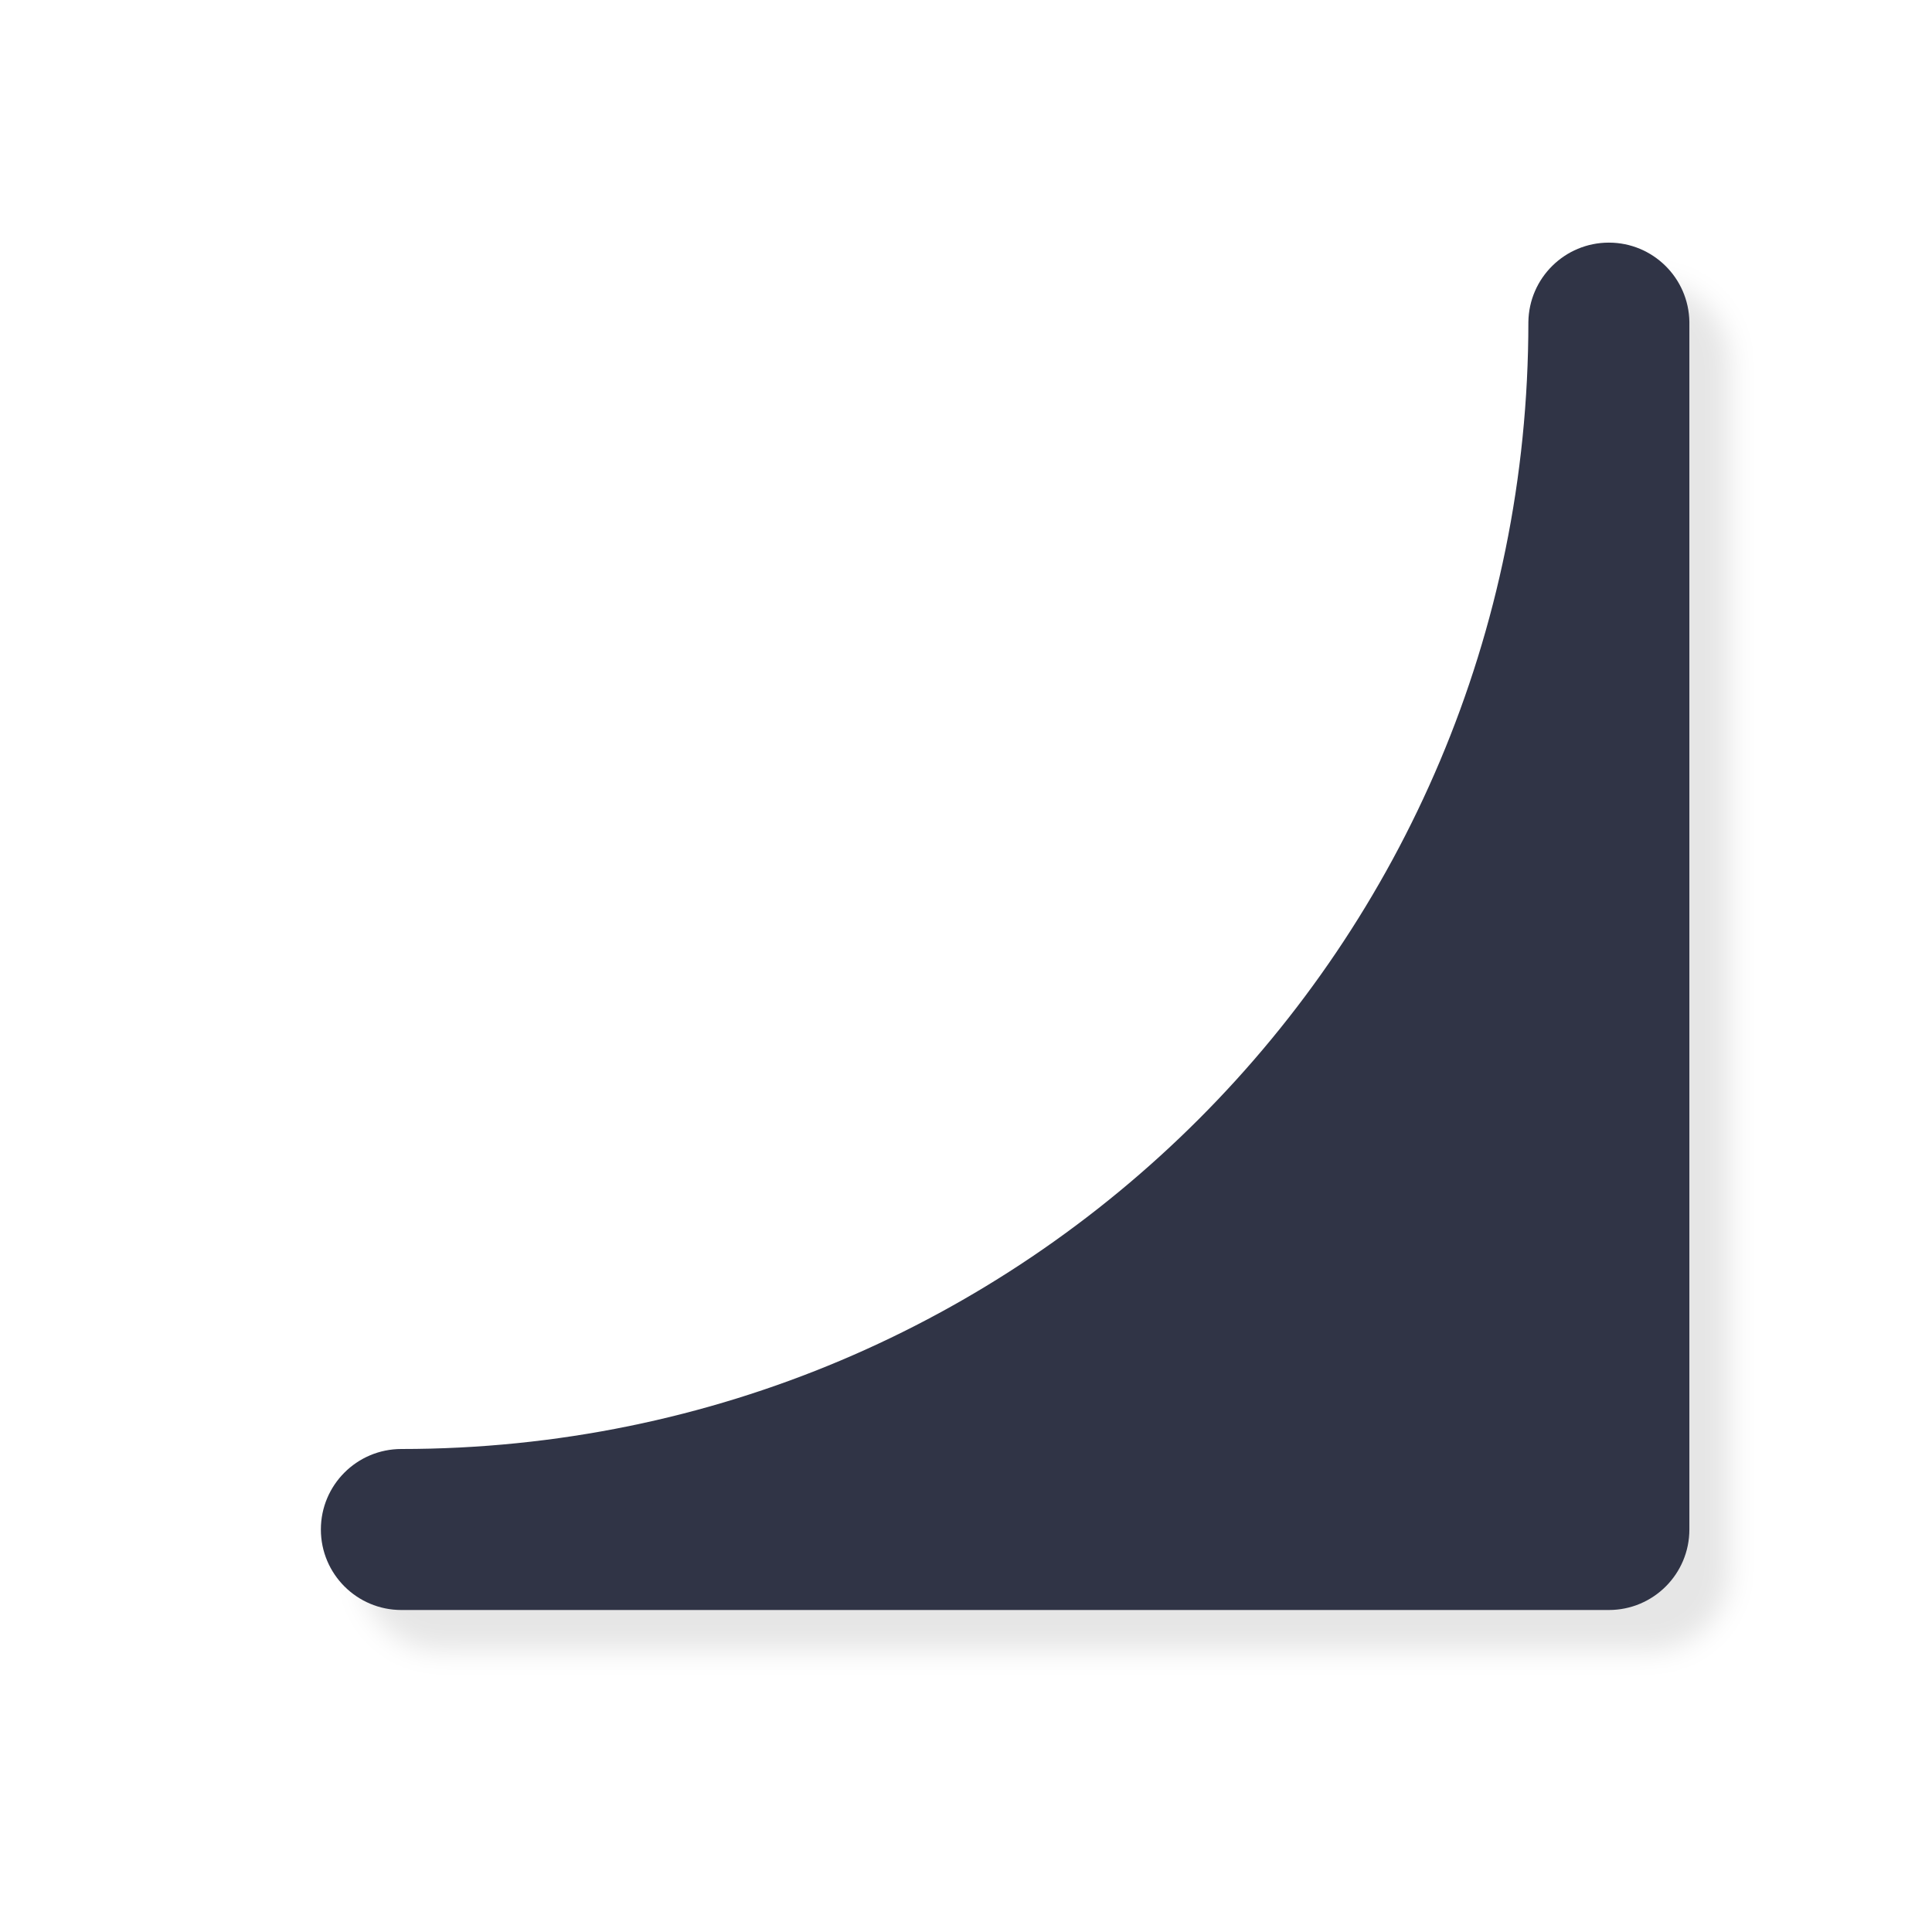
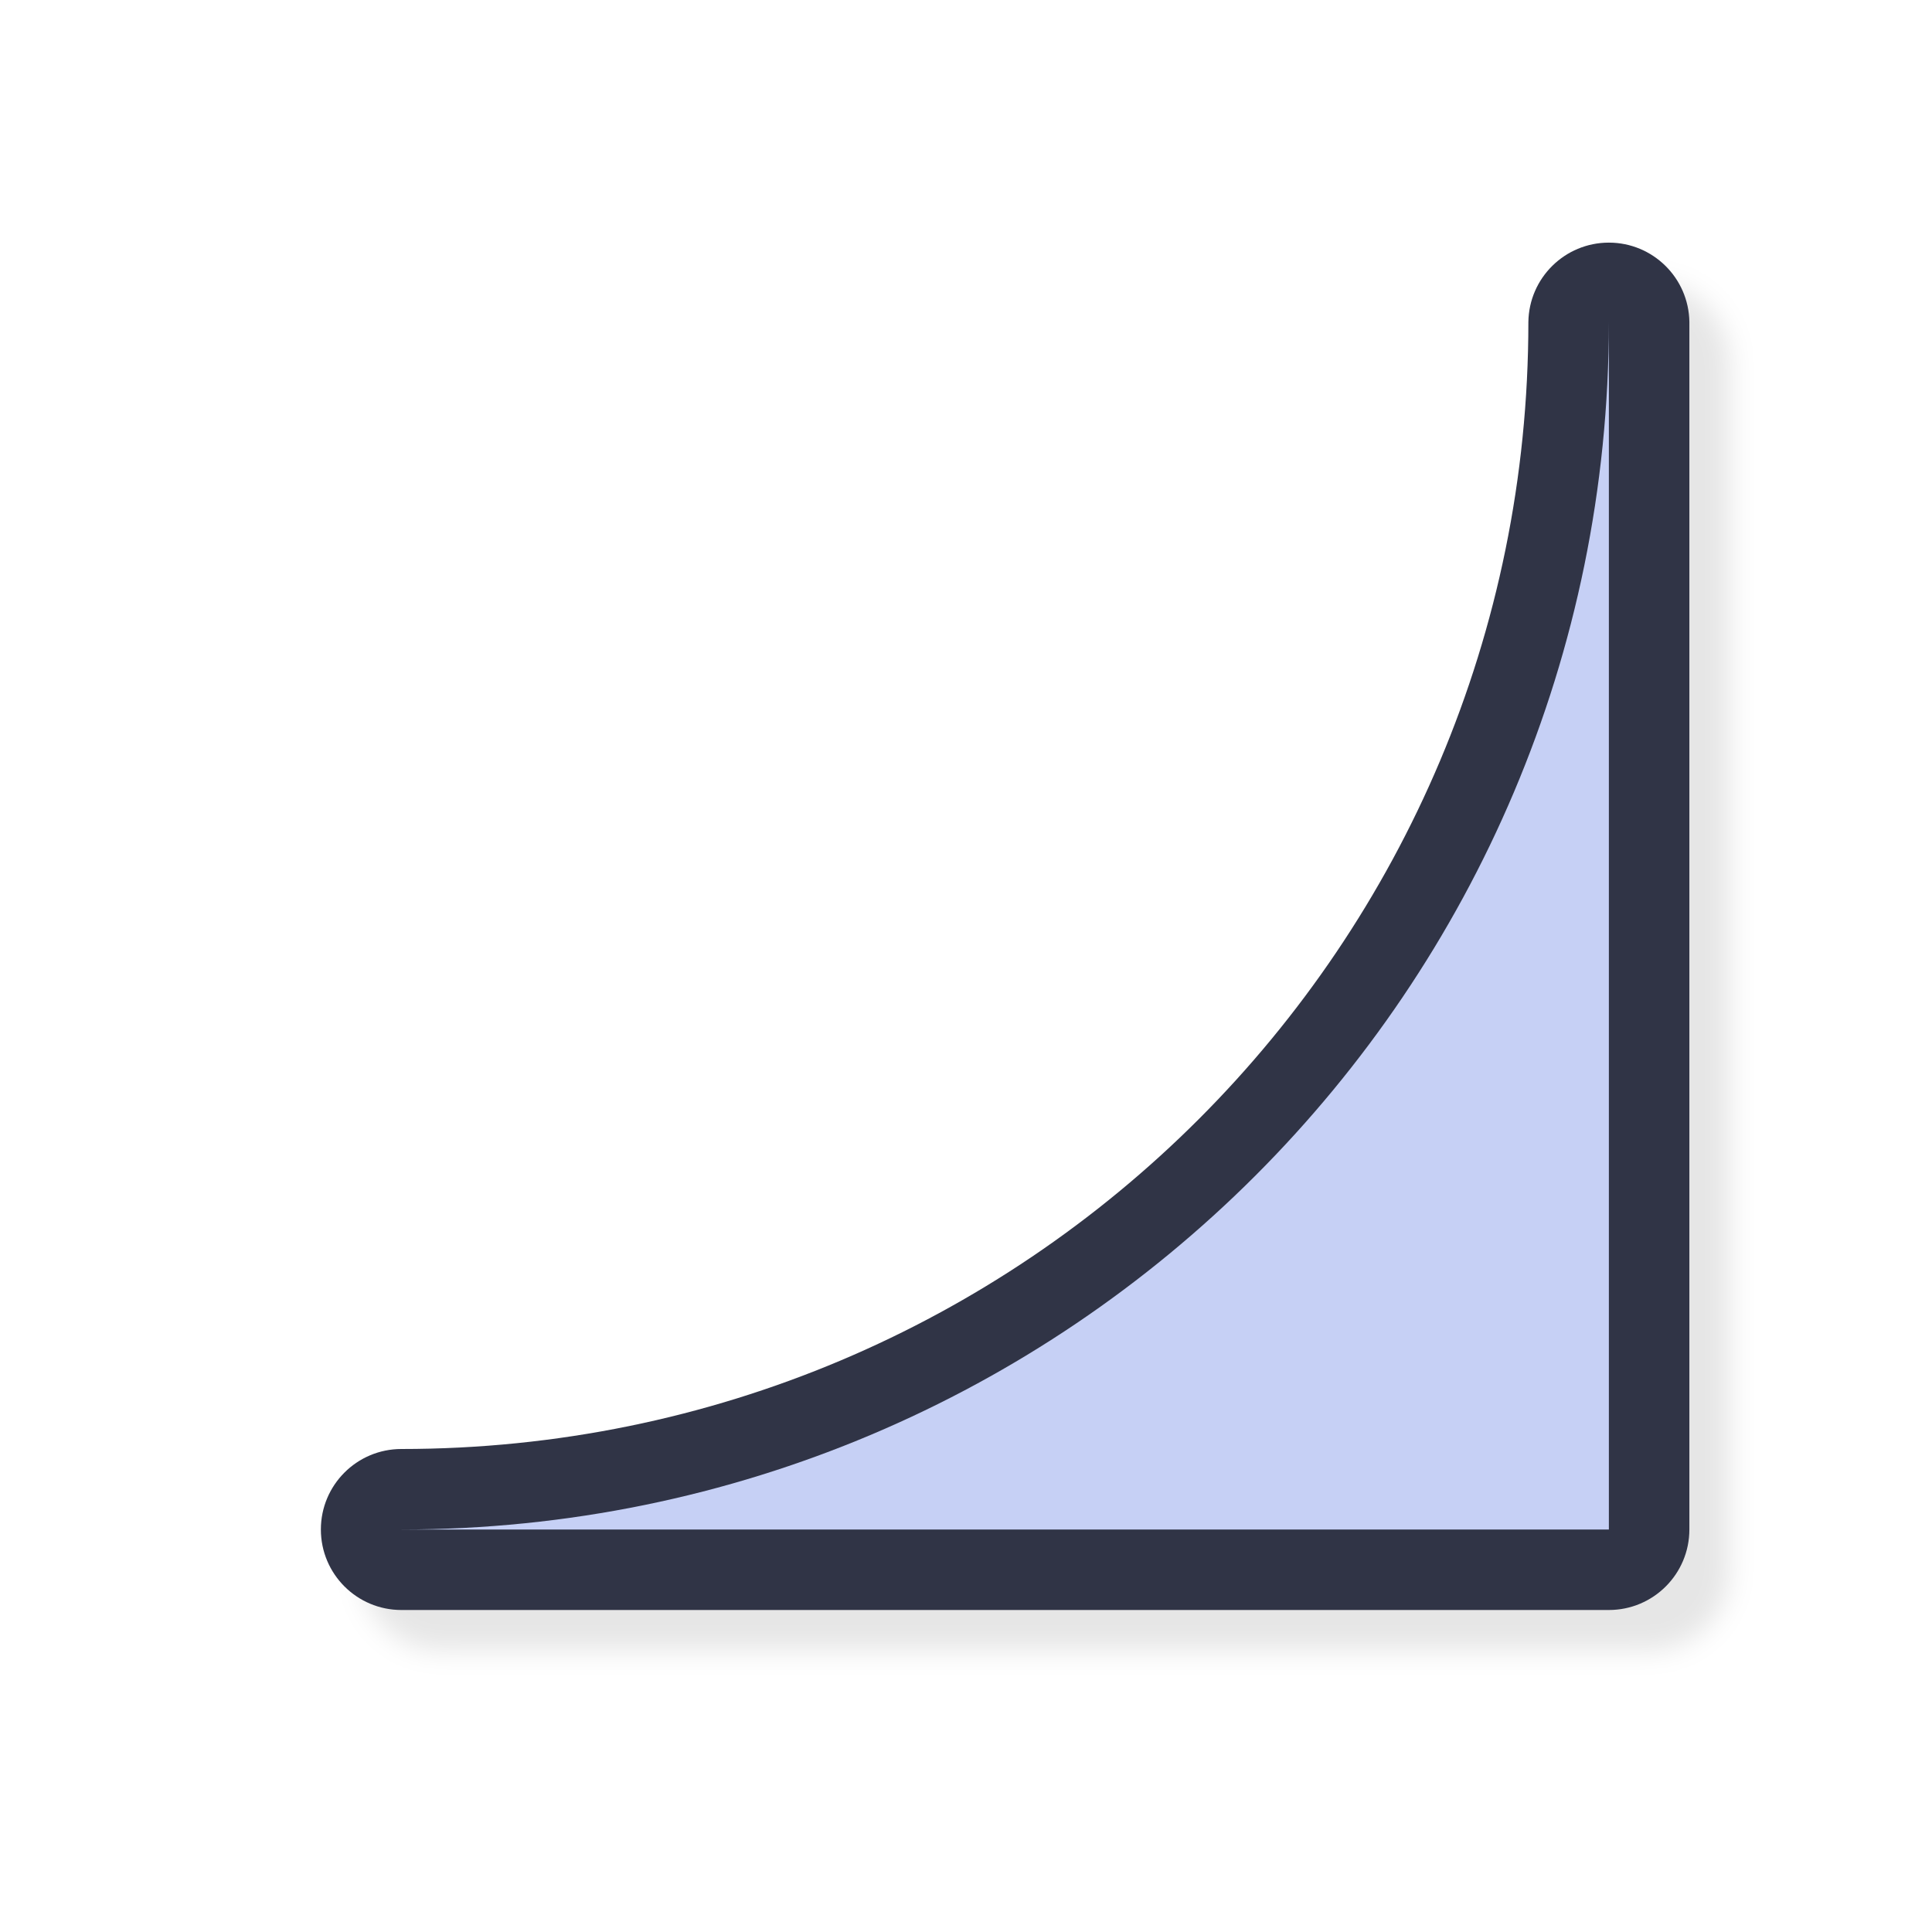
<svg xmlns="http://www.w3.org/2000/svg" width="24" height="24">
  <defs>
    <filter id="a" width="1.046" height="1.046" x="-.023" y="-.023" style="color-interpolation-filters:sRGB">
      <feGaussianBlur stdDeviation=".162" />
    </filter>
  </defs>
  <path d="M20.486 3.514a1 1 0 0 1 1 .986v15a1 1 0 0 1-1 1h-15a1 1 0 0 1 0-2c7.744 0 14-6.256 14-14a1 1 0 0 1 1-.986m-1 8.572a16 16 0 0 1-6.414 6.414h6.414z" style="color:#000;opacity:.1;fill:#000;fill-opacity:1;stroke-linecap:round;stroke-linejoin:round;-inkscape-stroke:none;filter:url(#a)" />
  <path d="M19.986 3.014a1 1 0 0 1 1 .986v15a1 1 0 0 1-1 1h-15a1 1 0 0 1 0-2c7.744 0 14-6.256 14-14a1 1 0 0 1 1-.986m-1 8.572A16 16 0 0 1 12.572 18h6.414z" style="color:#000;fill:#303446;fill-opacity:1;stroke-linecap:round;stroke-linejoin:round;-inkscape-stroke:none" />
-   <path d="M19.986 4v15h-15a15 15 0 0 0 15-15" style="fill:#303446;fill-opacity:1;stroke:none;stroke-width:1.016;stroke-linecap:square;stroke-linejoin:bevel;stroke-miterlimit:4;stroke-dasharray:none;stroke-opacity:1" />
+   <path d="M19.986 4v15h-15a15 15 0 0 0 15-15" style="fill:#c6d0f5;fill-opacity:1;stroke:none;stroke-width:1.016;stroke-linecap:square;stroke-linejoin:bevel;stroke-miterlimit:4;stroke-dasharray:none;stroke-opacity:1" />
</svg>
